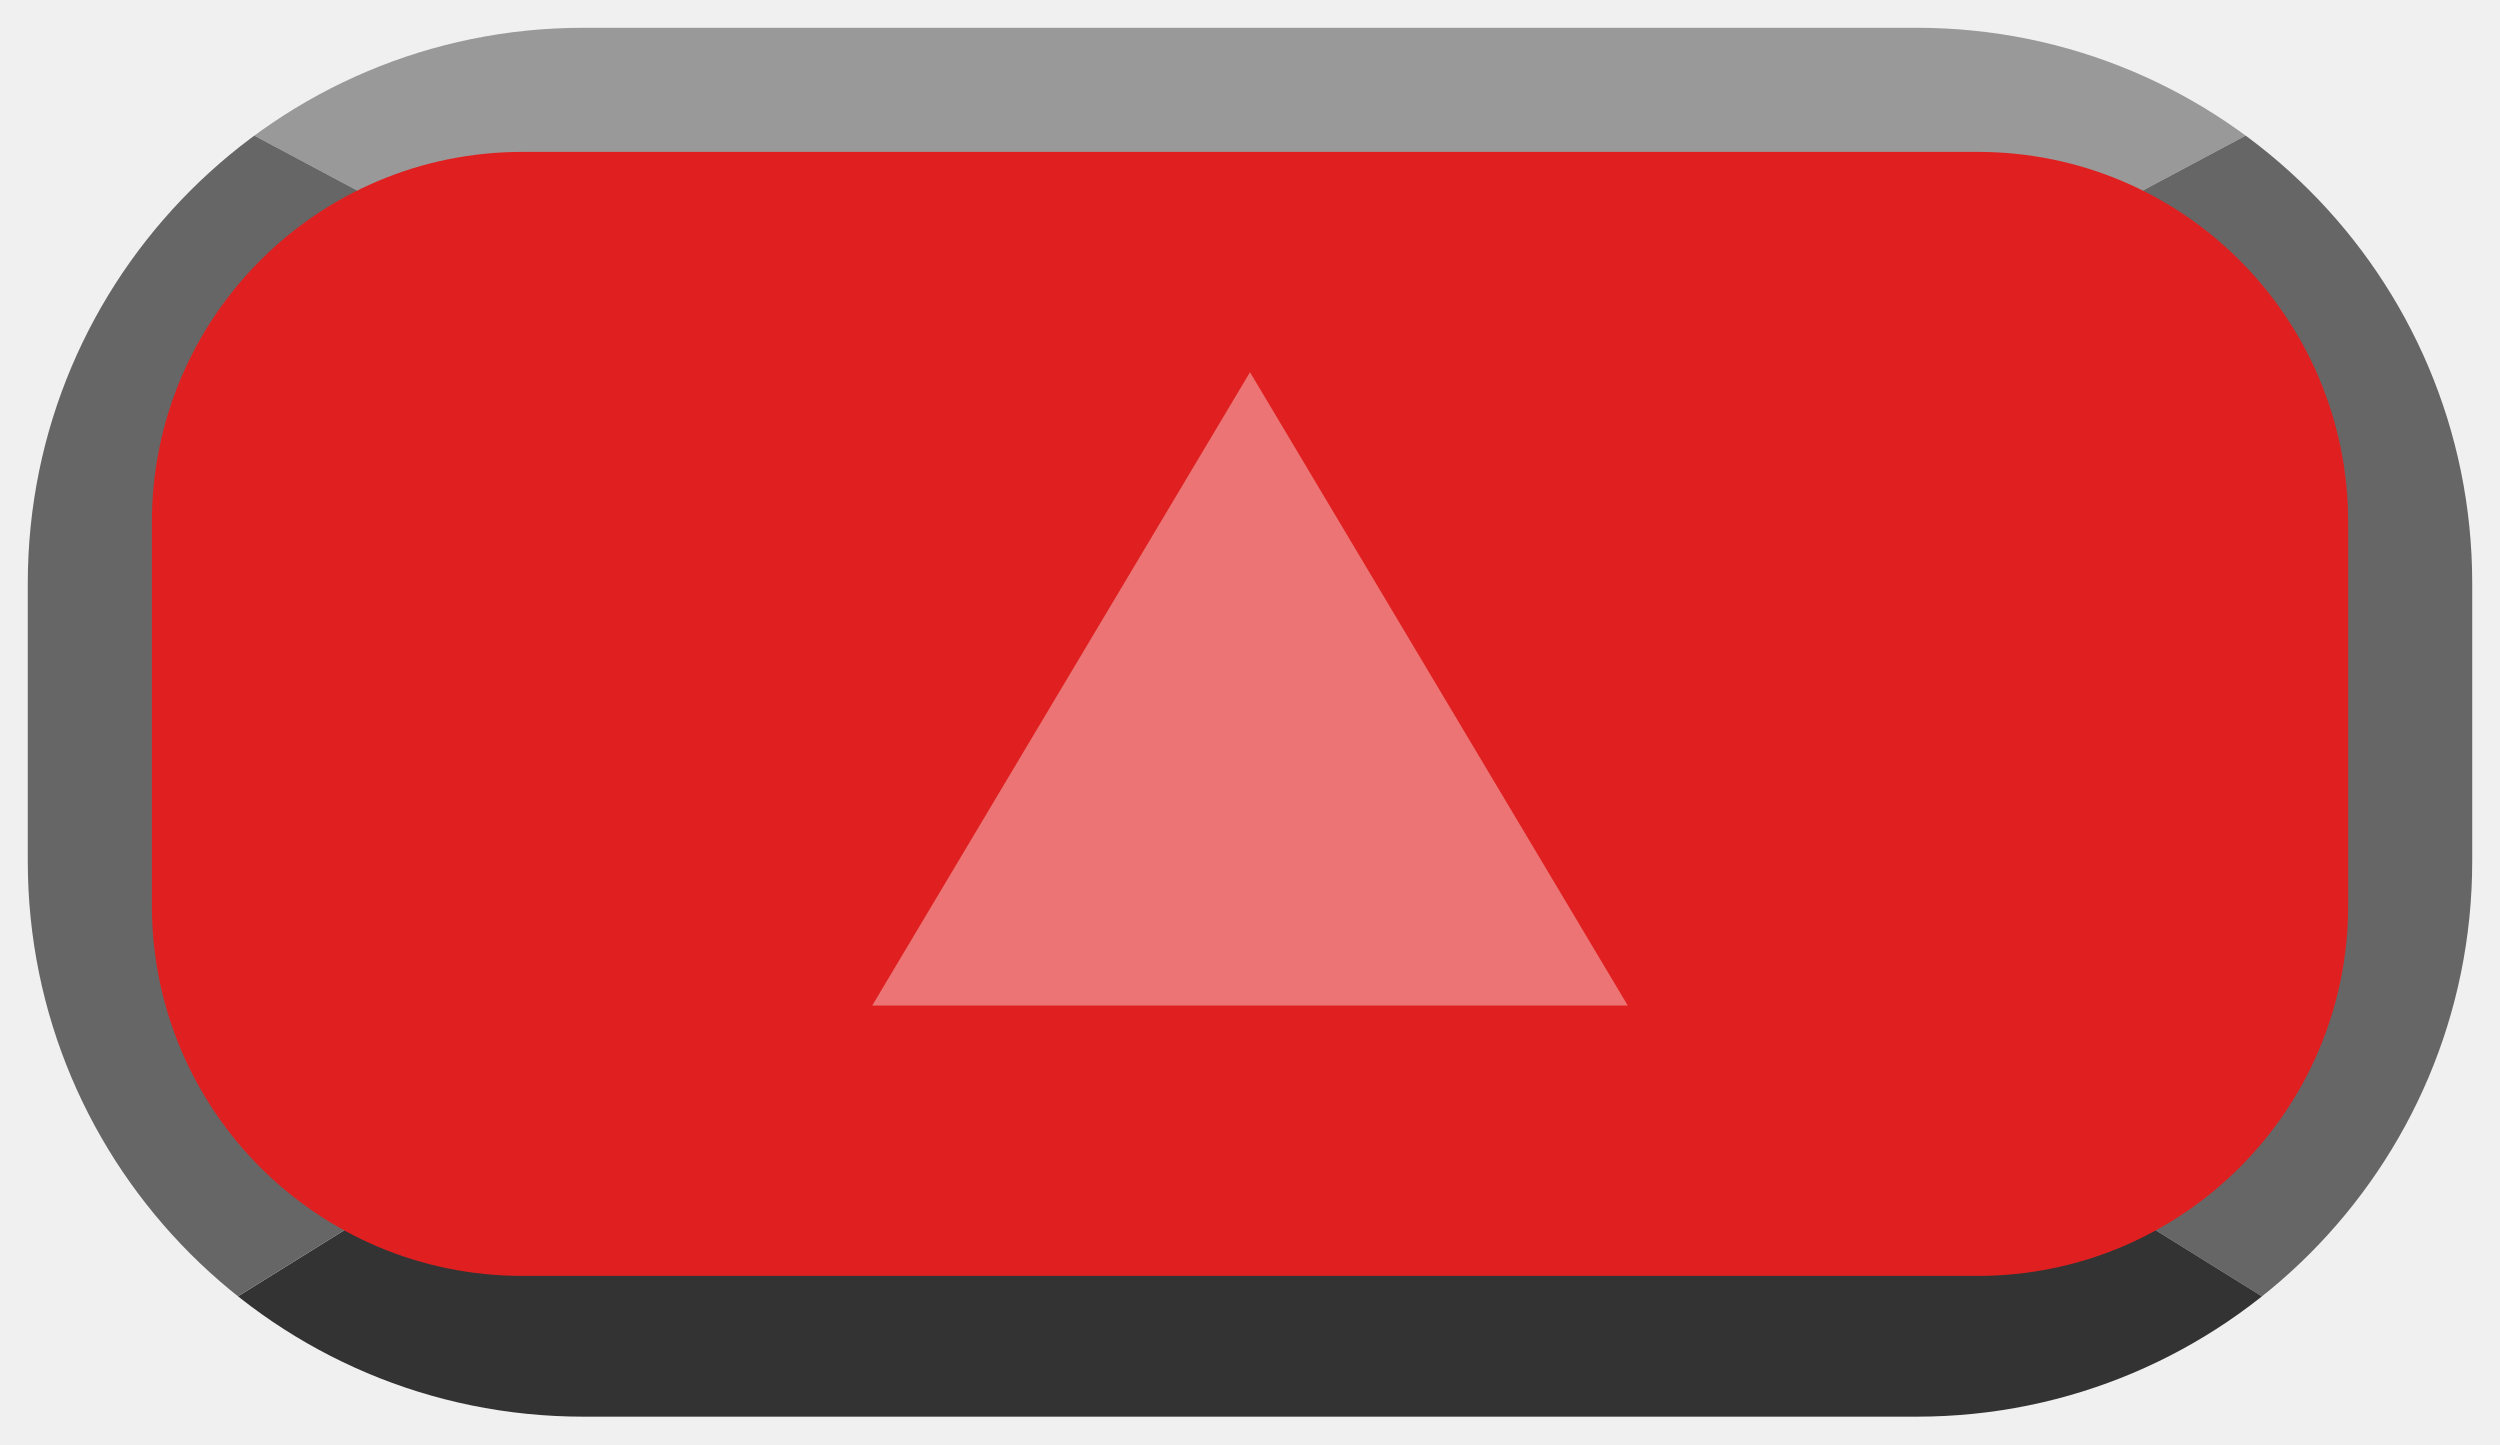
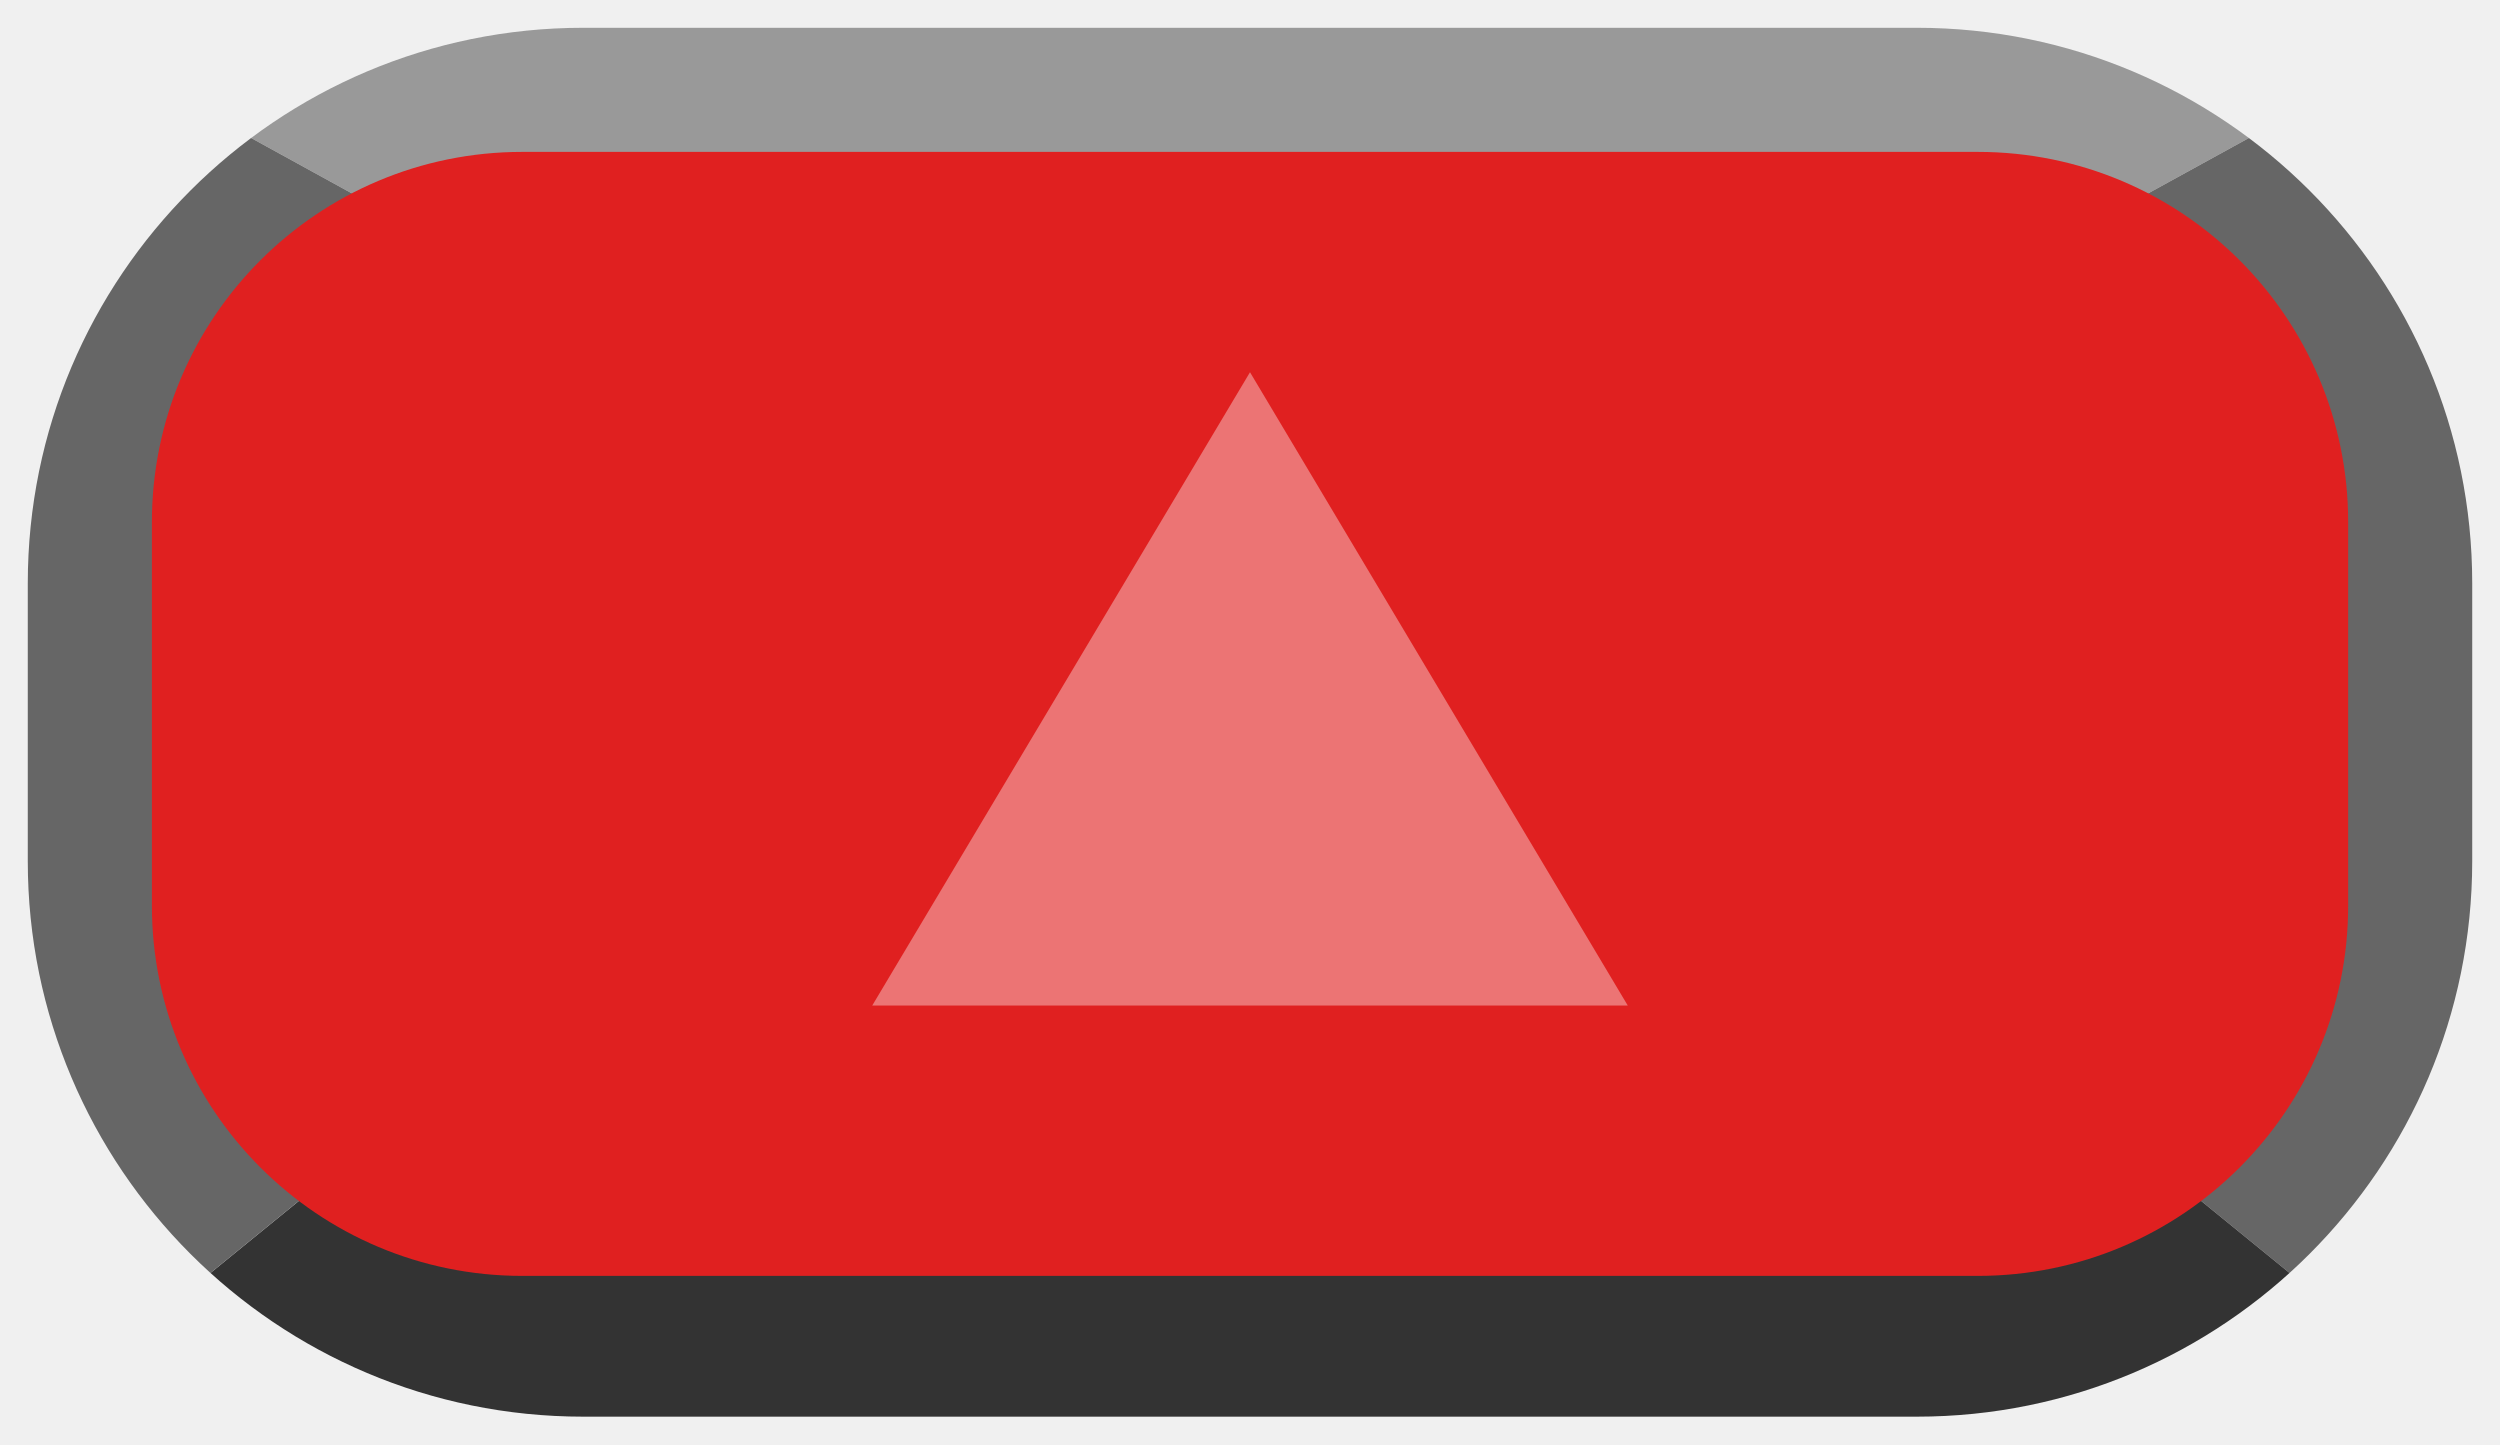
<svg xmlns="http://www.w3.org/2000/svg" version="1.1" width="45px" height="26px" viewBox="0 0 45 26">
  <defs>
    <clipPath id="clip0">
-       <path clip-rule="evenodd" d="M 0 0 L 22.5 12 L 45 0 Z " />
+       <path clip-rule="evenodd" d="M 0 0 L 7.542 4.145 L 37.458 4.145 L 45 0 Z " />
    </clipPath>
    <clipPath id="clip1">
-       <path clip-rule="evenodd" d="M 45 0 L 22.5 12 L 45 26 Z " />
+       <path clip-rule="evenodd" d="M 45 0 L 37.458 4.145 L 37.458 19.855 L 45 26 Z " />
    </clipPath>
    <clipPath id="clip2">
-       <path clip-rule="evenodd" d="M 45 26 L 22.5 12 L 0 26 Z " />
+       <path clip-rule="evenodd" d="M 45 26 L 37.458 19.855 L 7.542 19.855 L 0 26 Z " />
    </clipPath>
    <clipPath id="clip3">
-       <path clip-rule="evenodd" d="M 0 26 L 22.5 12 L 0 0 Z " />
+       <path clip-rule="evenodd" d="M 0 26 L 7.542 19.855 L 7.542 4.145 L 0 0 Z " />
    </clipPath>
  </defs>
  <path fill="none" stroke-width="0.1" stroke="#FFFFFF" d="M 9 1 L 36 1 " />
  <path stroke="none" fill-rule="evenodd" fill="#999999" clip-path="url(#clip0)" d="M 0.5 10.5 L 0.5 10.5 C 0.5 4.977 4.977 0.5 10.5 0.5 L 34.5 0.5 C 40.023 0.5 44.5 4.977 44.5 10.5 C 44.5 10.5 44.5 10.5 44.5 10.5 L 44.5 15.5 C 44.5 21.023 40.023 25.5 34.5 25.5 C 34.5 25.5 34.5 25.5 34.5 25.5 L 10.5 25.5 C 4.977 25.5 0.5 21.023 0.5 15.5 Z " />
  <path stroke="none" fill-rule="evenodd" fill="#666666" clip-path="url(#clip1)" d="M 0.5 10.5 L 0.5 10.5 C 0.5 4.977 4.977 0.5 10.5 0.5 L 34.5 0.5 C 40.023 0.5 44.5 4.977 44.5 10.5 C 44.5 10.5 44.5 10.5 44.5 10.5 L 44.5 15.5 C 44.5 21.023 40.023 25.5 34.5 25.5 C 34.5 25.5 34.5 25.5 34.5 25.5 L 10.5 25.5 C 4.977 25.5 0.5 21.023 0.5 15.5 Z " />
  <path stroke="none" fill-rule="evenodd" fill="#333333" clip-path="url(#clip2)" d="M 0.5 10.5 L 0.5 10.5 C 0.5 4.977 4.977 0.5 10.5 0.5 L 34.5 0.5 C 40.023 0.5 44.5 4.977 44.5 10.5 C 44.5 10.5 44.5 10.5 44.5 10.5 L 44.5 15.5 C 44.5 21.023 40.023 25.5 34.5 25.5 C 34.5 25.5 34.5 25.5 34.5 25.5 L 10.5 25.5 C 4.977 25.5 0.5 21.023 0.5 15.5 Z " />
  <path stroke="none" fill-rule="evenodd" fill="#666666" clip-path="url(#clip3)" d="M 0.5 10.5 L 0.5 10.5 C 0.5 4.977 4.977 0.5 10.5 0.5 L 34.5 0.5 C 40.023 0.5 44.5 4.977 44.5 10.5 C 44.5 10.5 44.5 10.5 44.5 10.5 L 44.5 15.5 C 44.5 21.023 40.023 25.5 34.5 25.5 C 34.5 25.5 34.5 25.5 34.5 25.5 L 10.5 25.5 C 4.977 25.5 0.5 21.023 0.5 15.5 Z " />
  <path stroke="none" fill-rule="evenodd" fill="#E02020" d="M 2.734 9.4 L 2.734 9.4 C 2.734 5.718 5.718 2.734 9.4 2.734 L 35.6 2.734 C 39.282 2.734 42.267 5.718 42.267 9.4 C 42.267 9.4 42.267 9.4 42.267 9.4 L 42.267 16.3 C 42.267 19.982 39.282 22.966 35.6 22.966 L 9.4 22.966 C 5.718 22.966 2.734 19.982 2.734 16.3 Z " />
  <path stroke="none" fill-rule="evenodd" fill="#FFFFFF" fill-opacity="0.376" d="M 22.5 6.7 L 29.3 18.1 L 15.7 18.1 Z " />
</svg>
